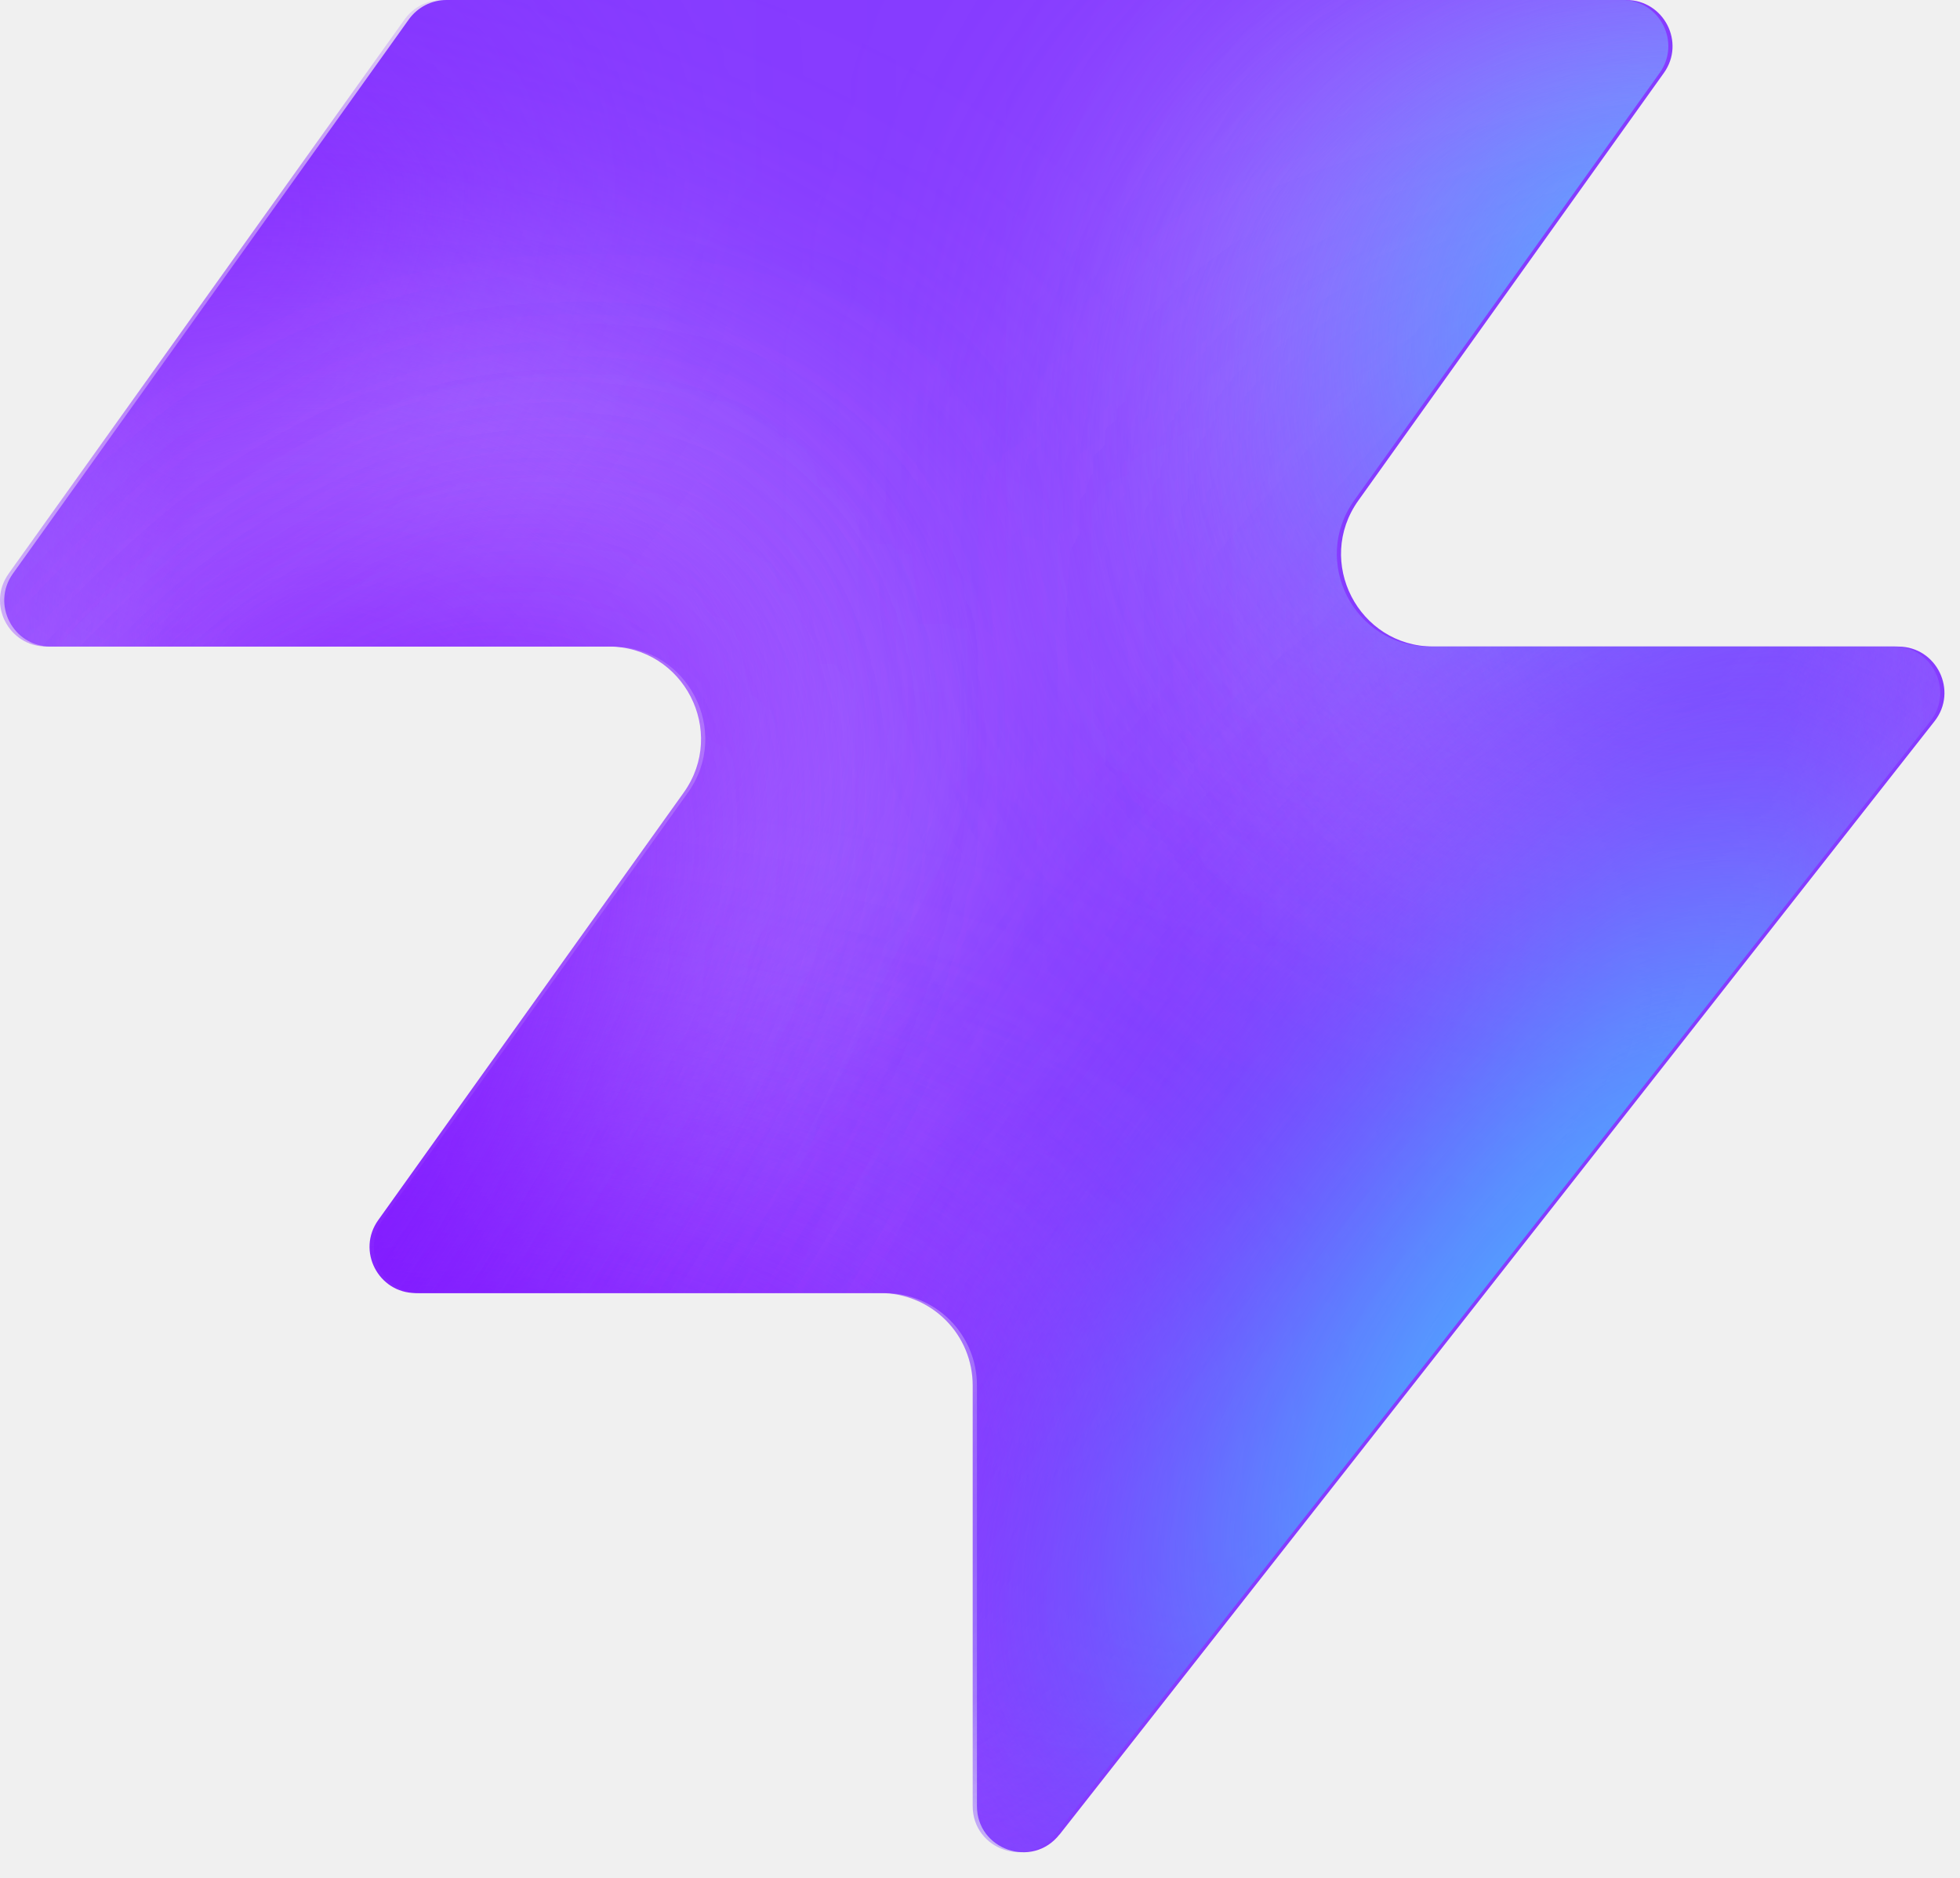
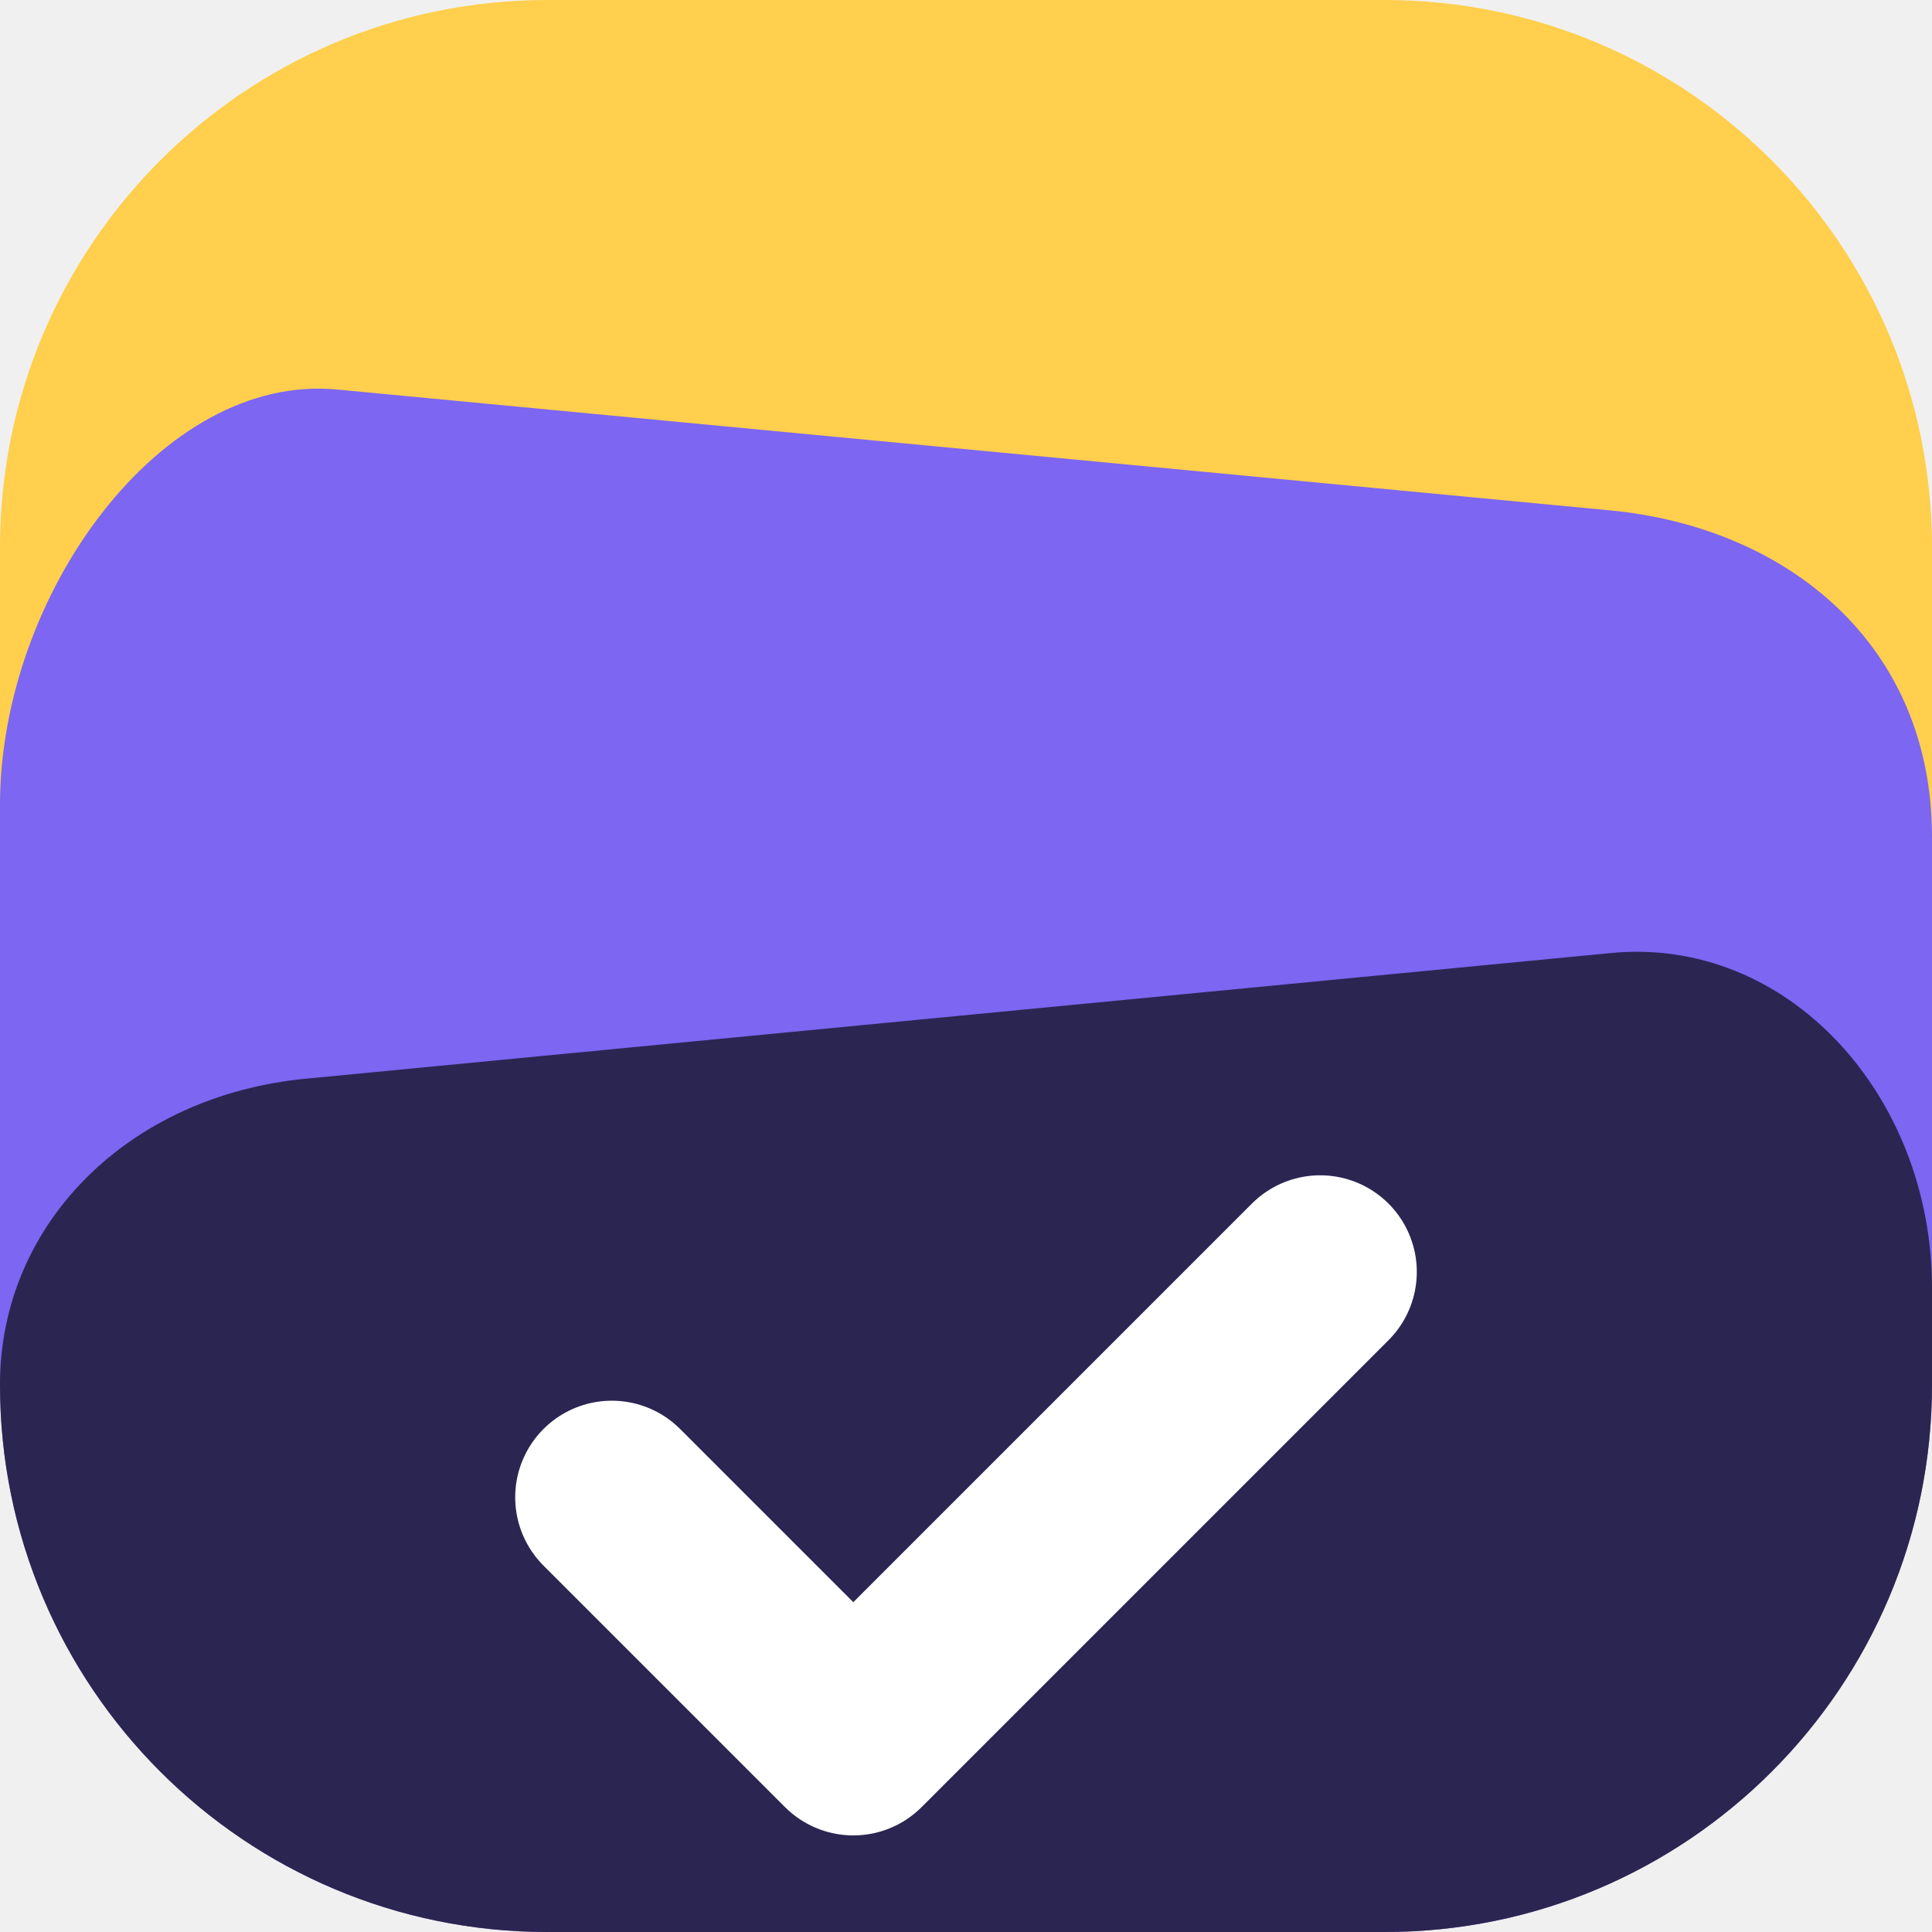
- <svg xmlns="http://www.w3.org/2000/svg" width="48" height="46" fill="none" viewBox="0 0 48 46">
-   <path fill="#863bff" d="M25.946 44.938c-.664.845-2.021.375-2.021-.698V33.937a2.26 2.26 0 0 0-2.262-2.262H10.287c-.92 0-1.456-1.04-.92-1.788l7.48-10.471c1.07-1.497 0-3.578-1.842-3.578H1.237c-.92 0-1.456-1.04-.92-1.788L10.013.474c.214-.297.556-.474.92-.474h28.894c.92 0 1.456 1.04.92 1.788l-7.48 10.471c-1.07 1.498 0 3.579 1.842 3.579h11.377c.943 0 1.473 1.088.89 1.83L25.947 44.94z" style="fill:#863bff;fill:color(display-p3 .525 .23 1);fill-opacity:1" />
-   <mask id="a" width="48" height="46" x="0" y="0" maskUnits="userSpaceOnUse" style="mask-type:alpha">
-     <path fill="#000" d="M25.842 44.938c-.664.844-2.021.375-2.021-.698V33.937a2.26 2.26 0 0 0-2.262-2.262H10.183c-.92 0-1.456-1.04-.92-1.788l7.48-10.471c1.07-1.498 0-3.579-1.842-3.579H1.133c-.92 0-1.456-1.04-.92-1.787L9.91.473c.214-.297.556-.474.92-.474h28.894c.92 0 1.456 1.04.92 1.788l-7.48 10.471c-1.07 1.498 0 3.578 1.842 3.578h11.377c.943 0 1.473 1.088.89 1.832L25.843 44.94z" style="fill:#000;fill-opacity:1" />
-   </mask>
-   <g mask="url(#a)">
-     <g filter="url(#b)">
-       <ellipse cx="5.508" cy="14.704" fill="#ede6ff" rx="5.508" ry="14.704" style="fill:#ede6ff;fill:color(display-p3 .927 .903 1);fill-opacity:1" transform="matrix(.00324 1 1 -.00324 -4.47 31.516)" />
-     </g>
-     <g filter="url(#c)">
-       <ellipse cx="10.399" cy="29.851" fill="#ede6ff" rx="10.399" ry="29.851" style="fill:#ede6ff;fill:color(display-p3 .927 .903 1);fill-opacity:1" transform="matrix(.00324 1 1 -.00324 -39.328 7.883)" />
-     </g>
-     <g filter="url(#d)">
-       <ellipse cx="5.508" cy="30.487" fill="#7e14ff" rx="5.508" ry="30.487" style="fill:#7e14ff;fill:color(display-p3 .492 .077 1);fill-opacity:1" transform="rotate(89.814 -25.913 -14.639)scale(1 -1)" />
-     </g>
-     <g filter="url(#e)">
-       <ellipse cx="5.508" cy="30.599" fill="#7e14ff" rx="5.508" ry="30.599" style="fill:#7e14ff;fill:color(display-p3 .492 .077 1);fill-opacity:1" transform="rotate(89.814 -32.644 -3.334)scale(1 -1)" />
-     </g>
-     <g filter="url(#f)">
-       <ellipse cx="5.508" cy="30.599" fill="#7e14ff" rx="5.508" ry="30.599" style="fill:#7e14ff;fill:color(display-p3 .492 .077 1);fill-opacity:1" transform="matrix(.00324 1 1 -.00324 -34.34 30.47)" />
-     </g>
-     <g filter="url(#g)">
-       <ellipse cx="14.072" cy="22.078" fill="#ede6ff" rx="14.072" ry="22.078" style="fill:#ede6ff;fill:color(display-p3 .927 .903 1);fill-opacity:1" transform="rotate(93.35 24.506 48.493)scale(-1 1)" />
-     </g>
-     <g filter="url(#h)">
-       <ellipse cx="3.47" cy="21.501" fill="#7e14ff" rx="3.47" ry="21.501" style="fill:#7e14ff;fill:color(display-p3 .492 .077 1);fill-opacity:1" transform="rotate(89.009 28.708 47.59)scale(-1 1)" />
-     </g>
-     <g filter="url(#i)">
-       <ellipse cx="3.47" cy="21.501" fill="#7e14ff" rx="3.47" ry="21.501" style="fill:#7e14ff;fill:color(display-p3 .492 .077 1);fill-opacity:1" transform="rotate(89.009 28.708 47.59)scale(-1 1)" />
-     </g>
-     <g filter="url(#j)">
-       <ellipse cx=".387" cy="8.972" fill="#7e14ff" rx="4.407" ry="29.108" style="fill:#7e14ff;fill:color(display-p3 .492 .077 1);fill-opacity:1" transform="rotate(39.51 .387 8.972)" />
-     </g>
-     <g filter="url(#k)">
-       <ellipse cx="47.523" cy="-6.092" fill="#7e14ff" rx="4.407" ry="29.108" style="fill:#7e14ff;fill:color(display-p3 .492 .077 1);fill-opacity:1" transform="rotate(37.892 47.523 -6.092)" />
-     </g>
-     <g filter="url(#l)">
-       <ellipse cx="41.412" cy="6.333" fill="#47bfff" rx="5.971" ry="9.665" style="fill:#47bfff;fill:color(display-p3 .28 .748 1);fill-opacity:1" transform="rotate(37.892 41.412 6.333)" />
-     </g>
-     <g filter="url(#m)">
-       <ellipse cx="-1.879" cy="38.332" fill="#7e14ff" rx="4.407" ry="29.108" style="fill:#7e14ff;fill:color(display-p3 .492 .077 1);fill-opacity:1" transform="rotate(37.892 -1.88 38.332)" />
-     </g>
-     <g filter="url(#n)">
-       <ellipse cx="-1.879" cy="38.332" fill="#7e14ff" rx="4.407" ry="29.108" style="fill:#7e14ff;fill:color(display-p3 .492 .077 1);fill-opacity:1" transform="rotate(37.892 -1.88 38.332)" />
-     </g>
-     <g filter="url(#o)">
-       <ellipse cx="35.651" cy="29.907" fill="#7e14ff" rx="4.407" ry="29.108" style="fill:#7e14ff;fill:color(display-p3 .492 .077 1);fill-opacity:1" transform="rotate(37.892 35.651 29.907)" />
-     </g>
-     <g filter="url(#p)">
-       <ellipse cx="38.418" cy="32.4" fill="#47bfff" rx="5.971" ry="15.297" style="fill:#47bfff;fill:color(display-p3 .28 .748 1);fill-opacity:1" transform="rotate(37.892 38.418 32.4)" />
-     </g>
+ <svg xmlns="http://www.w3.org/2000/svg" viewBox="0 0 120 120" width="32" height="32">
+   <defs>
+     <clipPath id="kraft-shape">
+       <rect width="120" height="120" rx="34" />
+     </clipPath>
+   </defs>
+   <g clip-path="url(#kraft-shape)">
+     <rect width="120" height="120" fill="#FFCF4D" />
+     <path d="M0 120V50C0 37 10 23.1 21 24.2L100 31.7C111 32.75 120 40 120 52V120Z" fill="#7C66F2" />
+     <path d="M0 120V86C0 76 8 68.05 19 67L100 59.2C111 58.1 120 68 120 80V120Z" fill="#2B2552" />
  </g>
-   <defs>
-     <filter id="b" width="60.045" height="41.654" x="-19.77" y="16.149" color-interpolation-filters="sRGB" filterUnits="userSpaceOnUse">
-       <feFlood flood-opacity="0" result="BackgroundImageFix" />
-       <feBlend in="SourceGraphic" in2="BackgroundImageFix" result="shape" />
-       <feGaussianBlur result="effect1_foregroundBlur_2002_17158" stdDeviation="7.659" />
-     </filter>
-     <filter id="c" width="90.34" height="51.437" x="-54.613" y="-7.533" color-interpolation-filters="sRGB" filterUnits="userSpaceOnUse">
-       <feFlood flood-opacity="0" result="BackgroundImageFix" />
-       <feBlend in="SourceGraphic" in2="BackgroundImageFix" result="shape" />
-       <feGaussianBlur result="effect1_foregroundBlur_2002_17158" stdDeviation="7.659" />
-     </filter>
-     <filter id="d" width="79.355" height="29.4" x="-49.64" y="2.03" color-interpolation-filters="sRGB" filterUnits="userSpaceOnUse">
-       <feFlood flood-opacity="0" result="BackgroundImageFix" />
-       <feBlend in="SourceGraphic" in2="BackgroundImageFix" result="shape" />
-       <feGaussianBlur result="effect1_foregroundBlur_2002_17158" stdDeviation="4.596" />
-     </filter>
-     <filter id="e" width="79.579" height="29.4" x="-45.045" y="20.029" color-interpolation-filters="sRGB" filterUnits="userSpaceOnUse">
-       <feFlood flood-opacity="0" result="BackgroundImageFix" />
-       <feBlend in="SourceGraphic" in2="BackgroundImageFix" result="shape" />
-       <feGaussianBlur result="effect1_foregroundBlur_2002_17158" stdDeviation="4.596" />
-     </filter>
-     <filter id="f" width="79.579" height="29.4" x="-43.513" y="21.178" color-interpolation-filters="sRGB" filterUnits="userSpaceOnUse">
-       <feFlood flood-opacity="0" result="BackgroundImageFix" />
-       <feBlend in="SourceGraphic" in2="BackgroundImageFix" result="shape" />
-       <feGaussianBlur result="effect1_foregroundBlur_2002_17158" stdDeviation="4.596" />
-     </filter>
-     <filter id="g" width="74.749" height="58.852" x="15.756" y="-17.901" color-interpolation-filters="sRGB" filterUnits="userSpaceOnUse">
-       <feFlood flood-opacity="0" result="BackgroundImageFix" />
-       <feBlend in="SourceGraphic" in2="BackgroundImageFix" result="shape" />
-       <feGaussianBlur result="effect1_foregroundBlur_2002_17158" stdDeviation="7.659" />
-     </filter>
-     <filter id="h" width="61.377" height="25.362" x="23.548" y="2.284" color-interpolation-filters="sRGB" filterUnits="userSpaceOnUse">
-       <feFlood flood-opacity="0" result="BackgroundImageFix" />
-       <feBlend in="SourceGraphic" in2="BackgroundImageFix" result="shape" />
-       <feGaussianBlur result="effect1_foregroundBlur_2002_17158" stdDeviation="4.596" />
-     </filter>
-     <filter id="i" width="61.377" height="25.362" x="23.548" y="2.284" color-interpolation-filters="sRGB" filterUnits="userSpaceOnUse">
-       <feFlood flood-opacity="0" result="BackgroundImageFix" />
-       <feBlend in="SourceGraphic" in2="BackgroundImageFix" result="shape" />
-       <feGaussianBlur result="effect1_foregroundBlur_2002_17158" stdDeviation="4.596" />
-     </filter>
-     <filter id="j" width="56.045" height="63.649" x="-27.636" y="-22.853" color-interpolation-filters="sRGB" filterUnits="userSpaceOnUse">
-       <feFlood flood-opacity="0" result="BackgroundImageFix" />
-       <feBlend in="SourceGraphic" in2="BackgroundImageFix" result="shape" />
-       <feGaussianBlur result="effect1_foregroundBlur_2002_17158" stdDeviation="4.596" />
-     </filter>
-     <filter id="k" width="54.814" height="64.646" x="20.116" y="-38.415" color-interpolation-filters="sRGB" filterUnits="userSpaceOnUse">
-       <feFlood flood-opacity="0" result="BackgroundImageFix" />
-       <feBlend in="SourceGraphic" in2="BackgroundImageFix" result="shape" />
-       <feGaussianBlur result="effect1_foregroundBlur_2002_17158" stdDeviation="4.596" />
-     </filter>
-     <filter id="l" width="33.541" height="35.313" x="24.641" y="-11.323" color-interpolation-filters="sRGB" filterUnits="userSpaceOnUse">
-       <feFlood flood-opacity="0" result="BackgroundImageFix" />
-       <feBlend in="SourceGraphic" in2="BackgroundImageFix" result="shape" />
-       <feGaussianBlur result="effect1_foregroundBlur_2002_17158" stdDeviation="4.596" />
-     </filter>
-     <filter id="m" width="54.814" height="64.646" x="-29.286" y="6.009" color-interpolation-filters="sRGB" filterUnits="userSpaceOnUse">
-       <feFlood flood-opacity="0" result="BackgroundImageFix" />
-       <feBlend in="SourceGraphic" in2="BackgroundImageFix" result="shape" />
-       <feGaussianBlur result="effect1_foregroundBlur_2002_17158" stdDeviation="4.596" />
-     </filter>
-     <filter id="n" width="54.814" height="64.646" x="-29.286" y="6.009" color-interpolation-filters="sRGB" filterUnits="userSpaceOnUse">
-       <feFlood flood-opacity="0" result="BackgroundImageFix" />
-       <feBlend in="SourceGraphic" in2="BackgroundImageFix" result="shape" />
-       <feGaussianBlur result="effect1_foregroundBlur_2002_17158" stdDeviation="4.596" />
-     </filter>
-     <filter id="o" width="54.814" height="64.646" x="8.244" y="-2.416" color-interpolation-filters="sRGB" filterUnits="userSpaceOnUse">
-       <feFlood flood-opacity="0" result="BackgroundImageFix" />
-       <feBlend in="SourceGraphic" in2="BackgroundImageFix" result="shape" />
-       <feGaussianBlur result="effect1_foregroundBlur_2002_17158" stdDeviation="4.596" />
-     </filter>
-     <filter id="p" width="39.409" height="43.623" x="18.713" y="10.588" color-interpolation-filters="sRGB" filterUnits="userSpaceOnUse">
-       <feFlood flood-opacity="0" result="BackgroundImageFix" />
-       <feBlend in="SourceGraphic" in2="BackgroundImageFix" result="shape" />
-       <feGaussianBlur result="effect1_foregroundBlur_2002_17158" stdDeviation="4.596" />
-     </filter>
-   </defs>
+   <path d="M38 93L53 108L82 79" fill="none" stroke="#FFFFFF" stroke-width="12" stroke-linecap="round" stroke-linejoin="round" />
</svg>
